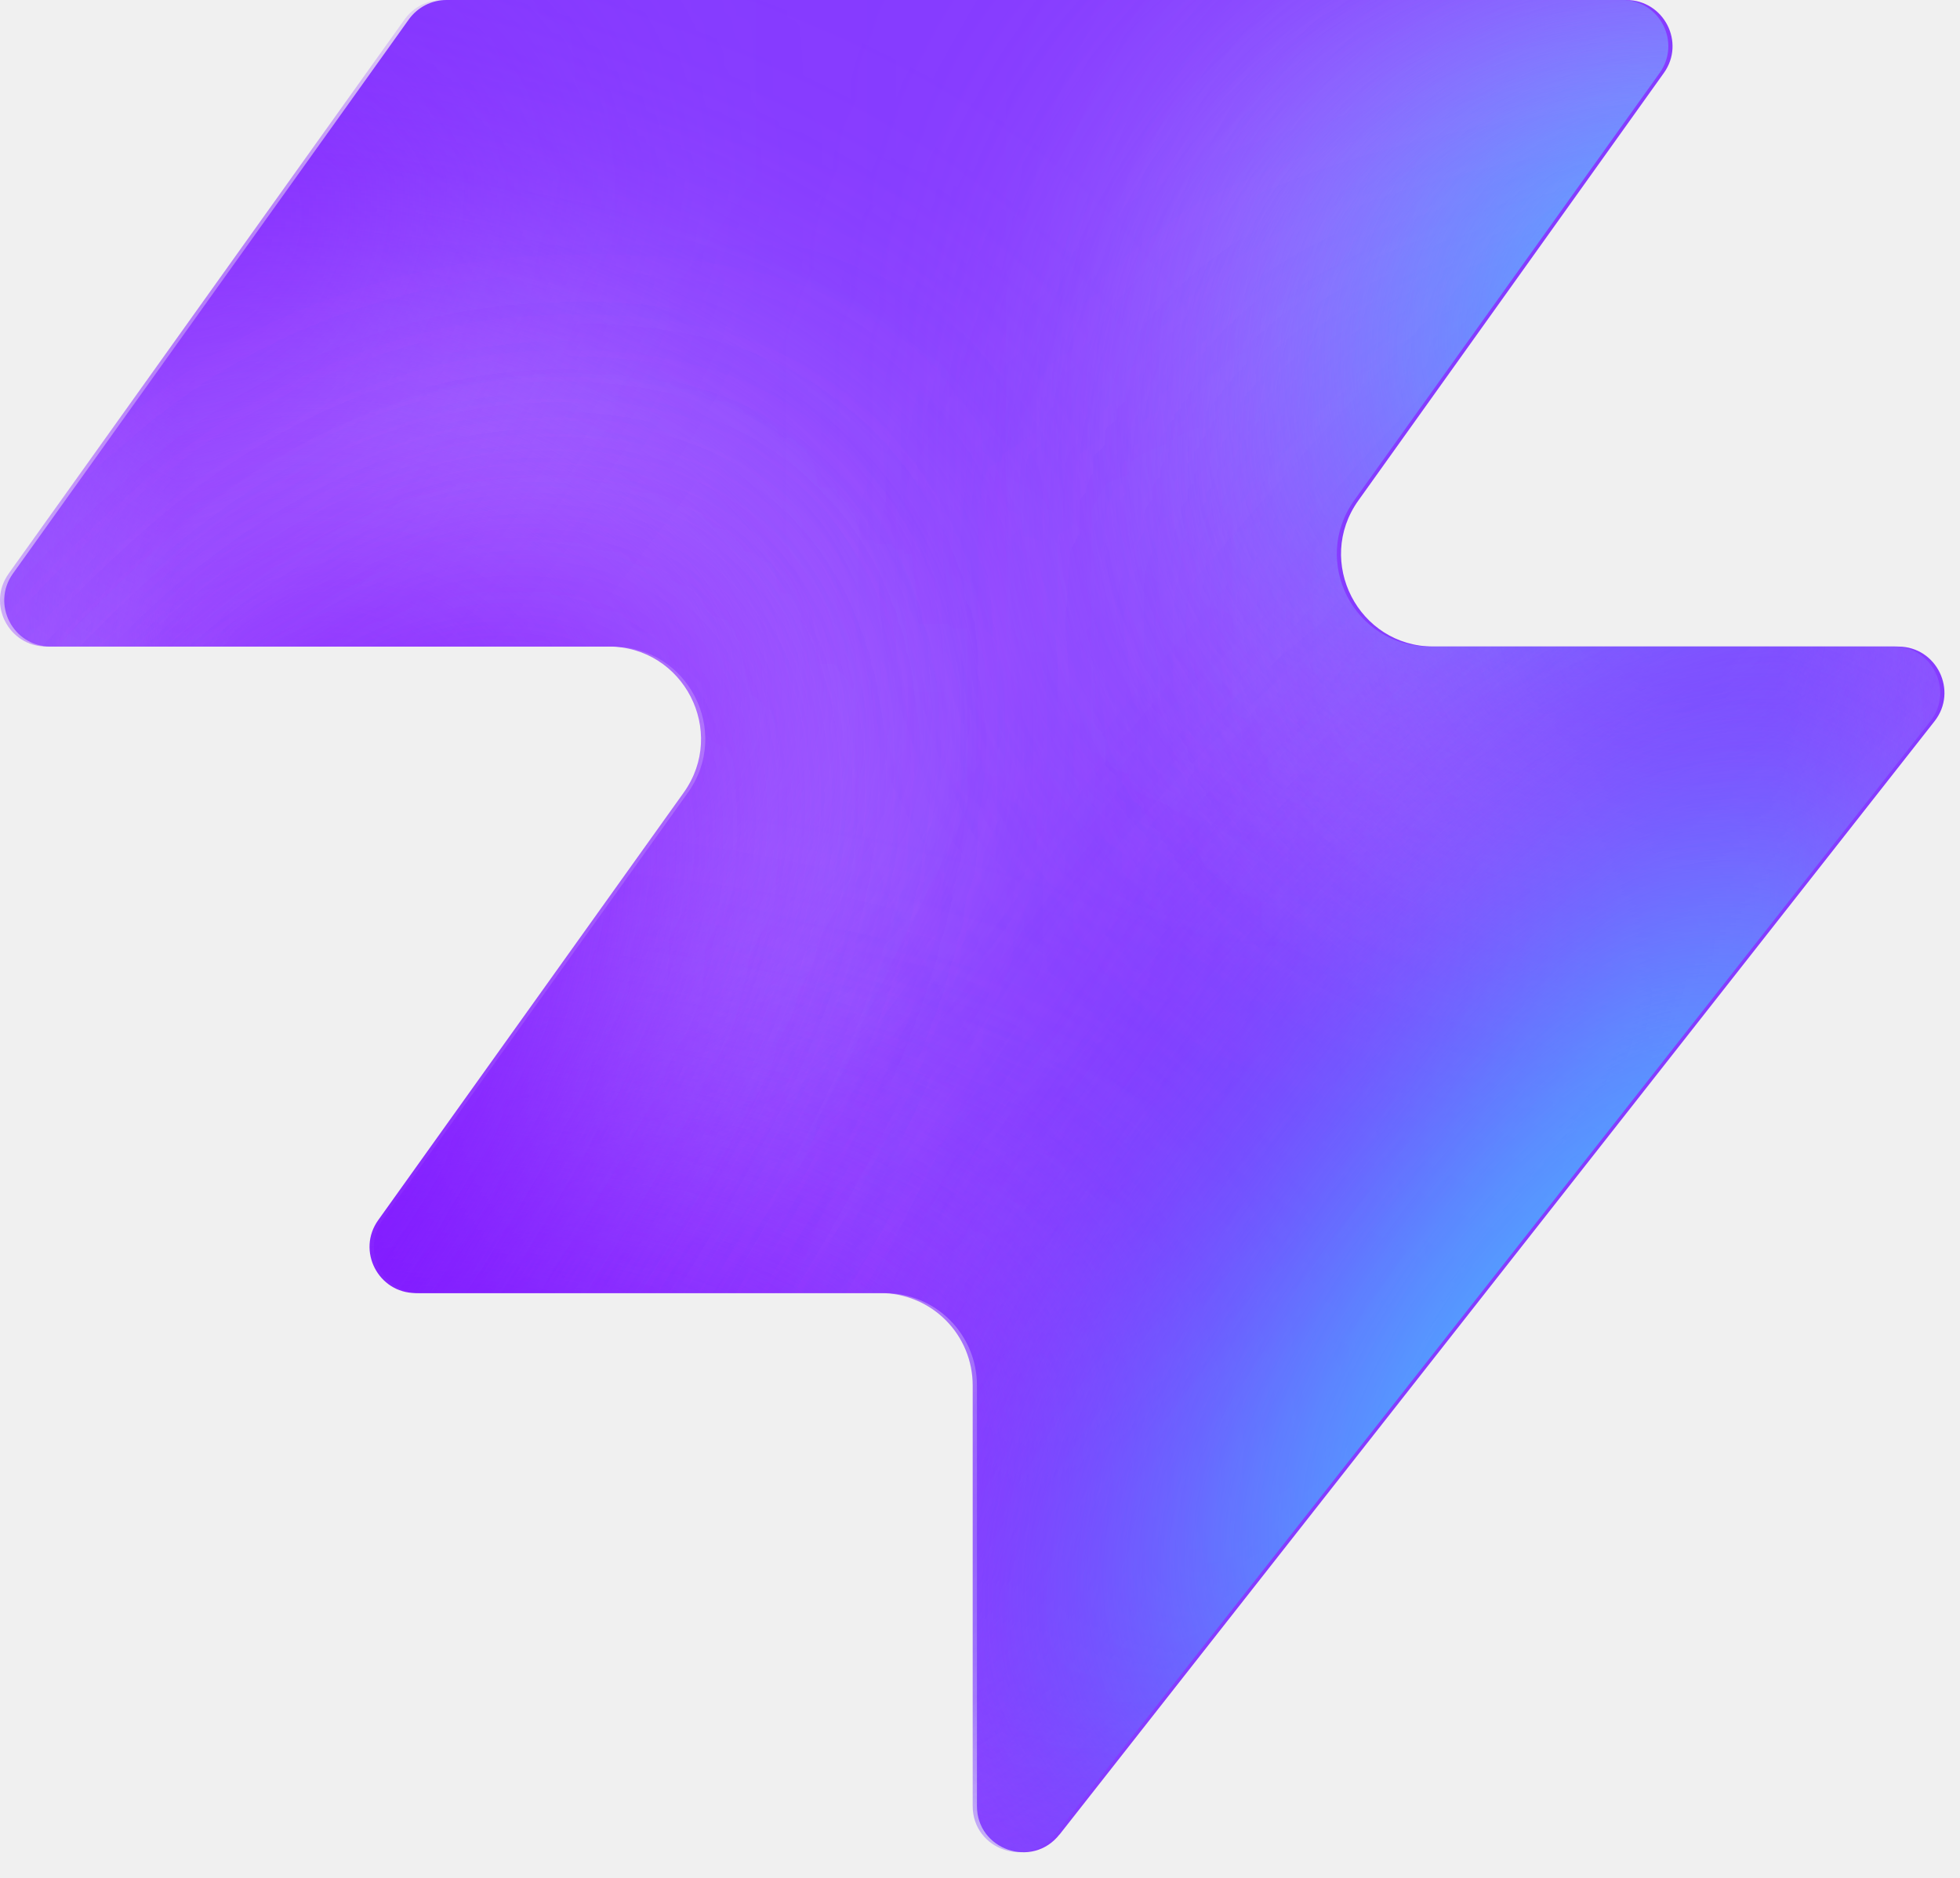
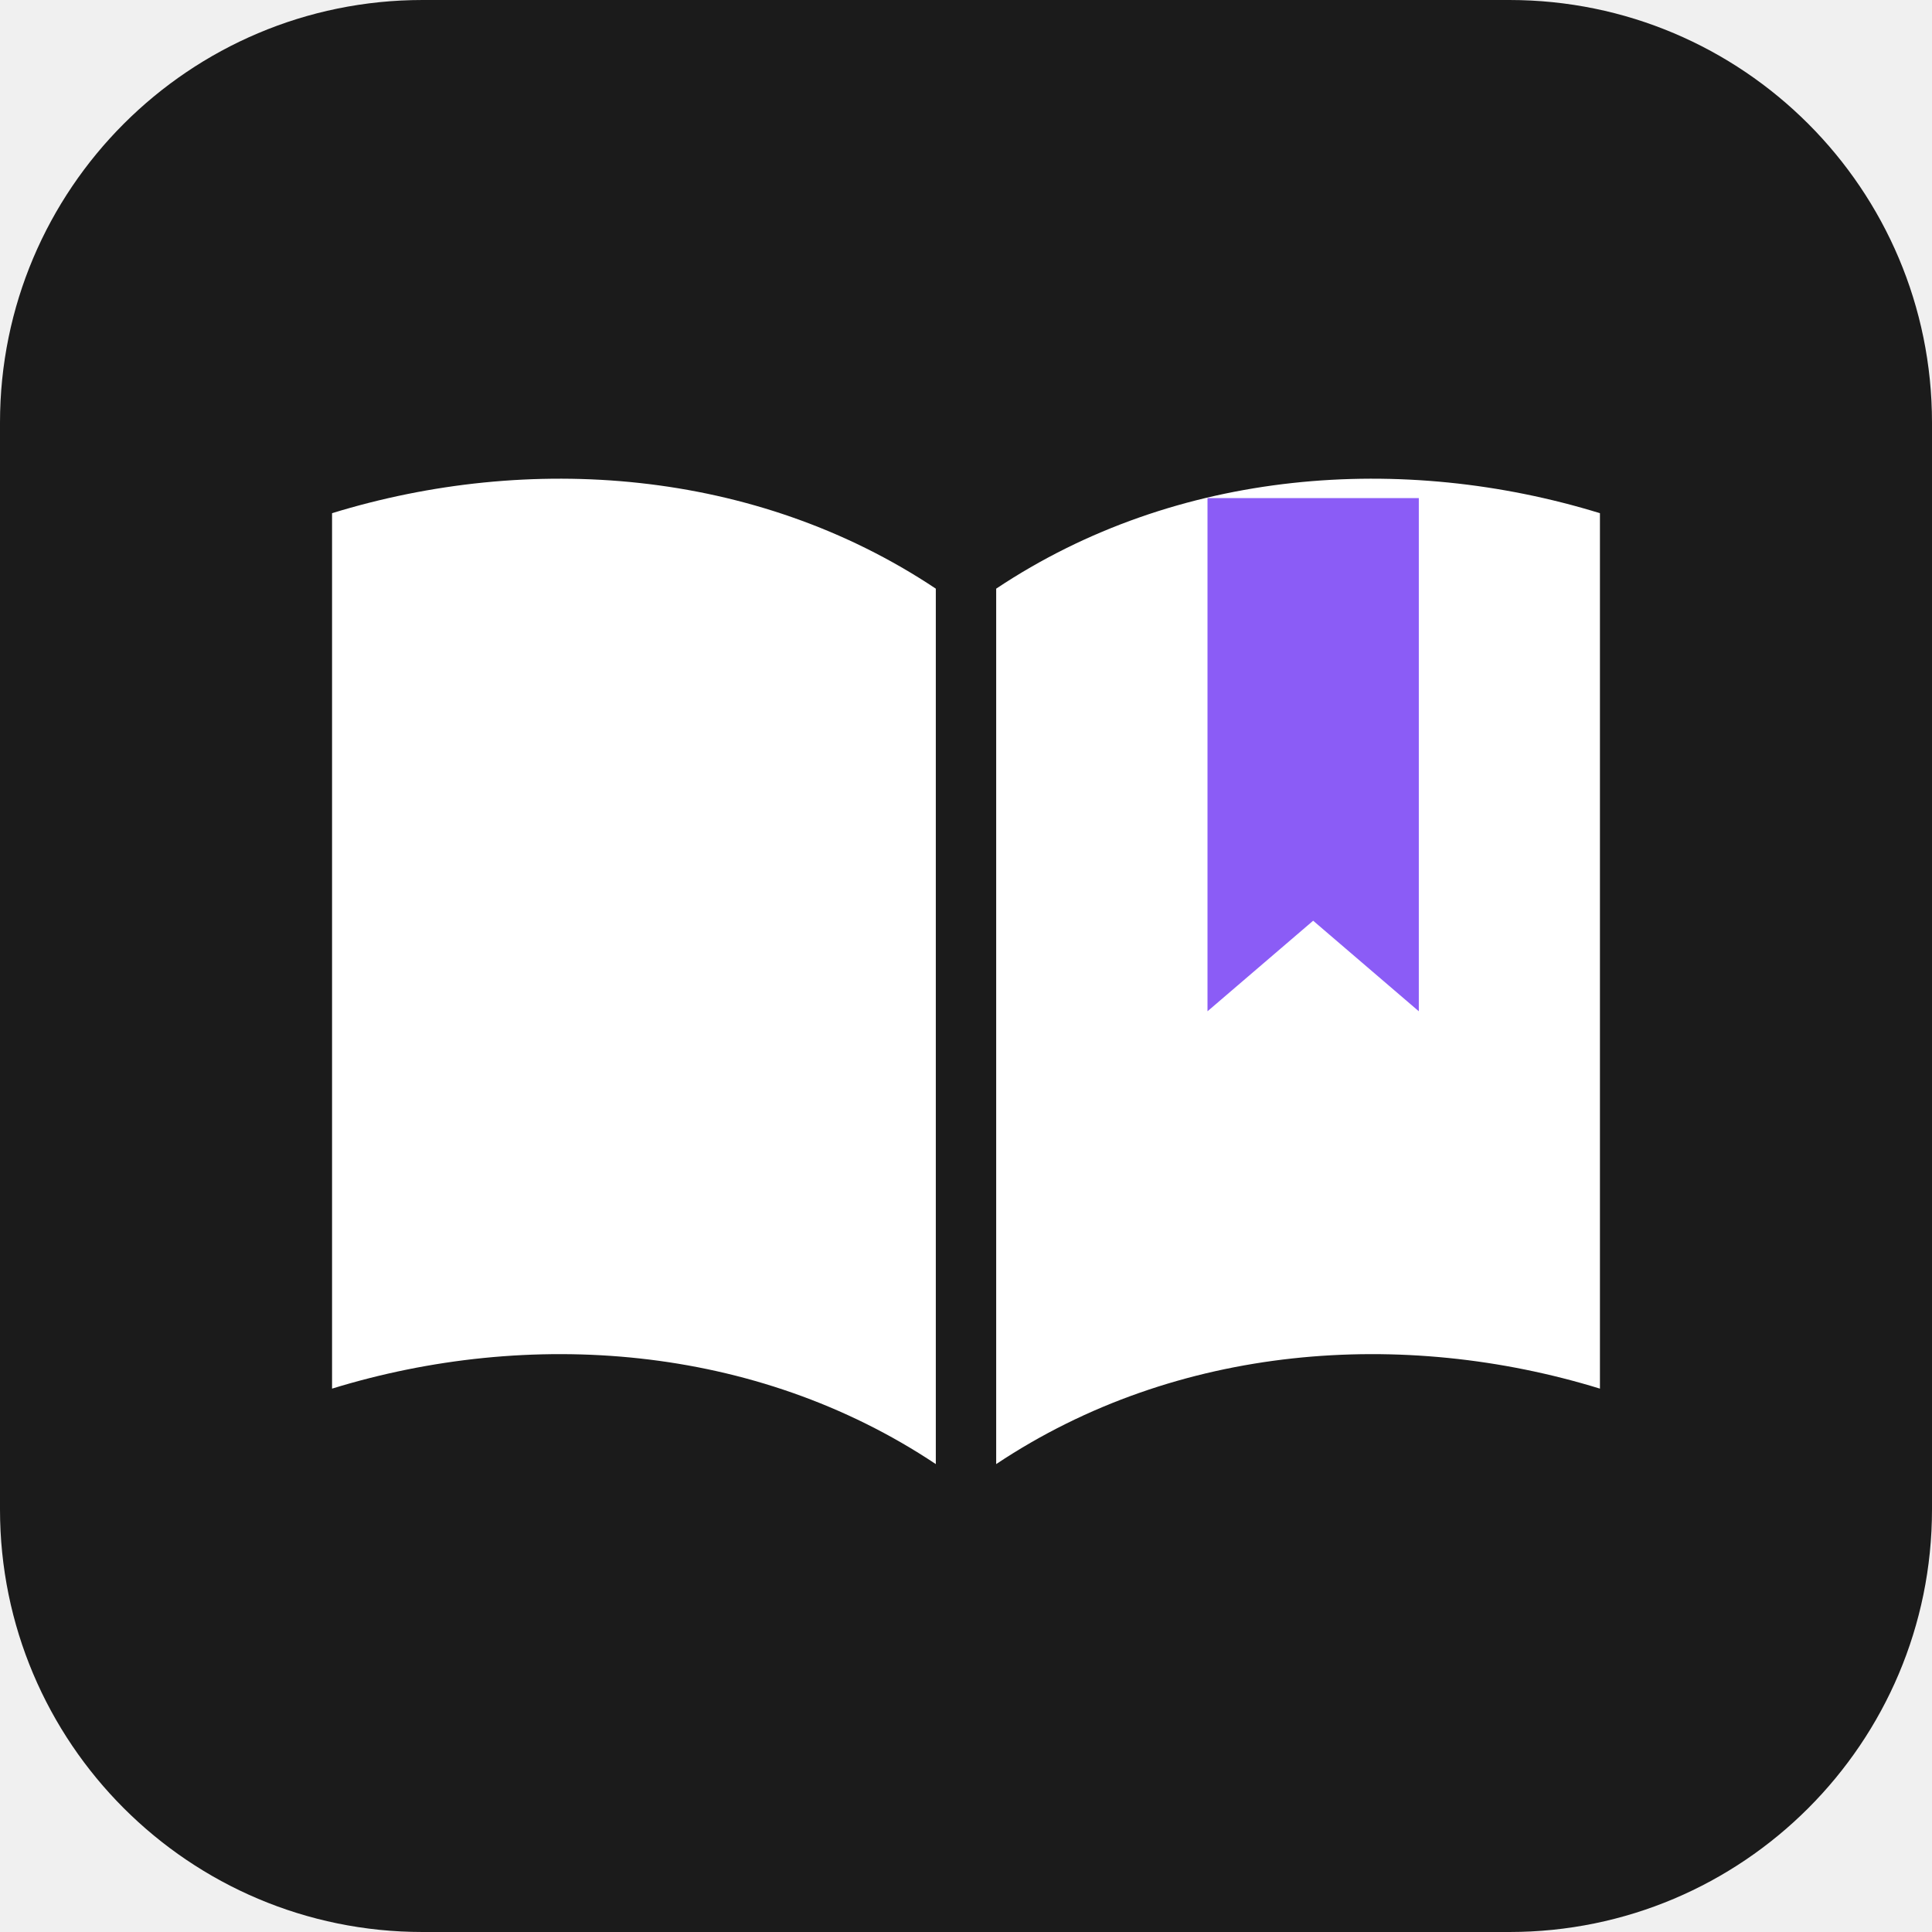
- <svg xmlns="http://www.w3.org/2000/svg" width="48" height="46" fill="none" viewBox="0 0 48 46">
-   <path fill="#863bff" d="M25.946 44.938c-.664.845-2.021.375-2.021-.698V33.937a2.26 2.26 0 0 0-2.262-2.262H10.287c-.92 0-1.456-1.04-.92-1.788l7.48-10.471c1.07-1.497 0-3.578-1.842-3.578H1.237c-.92 0-1.456-1.04-.92-1.788L10.013.474c.214-.297.556-.474.92-.474h28.894c.92 0 1.456 1.04.92 1.788l-7.48 10.471c-1.07 1.498 0 3.579 1.842 3.579h11.377c.943 0 1.473 1.088.89 1.83L25.947 44.94z" style="fill:#863bff;fill:color(display-p3 .525 .23 1);fill-opacity:1" />
-   <mask id="a" width="48" height="46" x="0" y="0" maskUnits="userSpaceOnUse" style="mask-type:alpha">
-     <path fill="#000" d="M25.842 44.938c-.664.844-2.021.375-2.021-.698V33.937a2.26 2.26 0 0 0-2.262-2.262H10.183c-.92 0-1.456-1.04-.92-1.788l7.48-10.471c1.07-1.498 0-3.579-1.842-3.579H1.133c-.92 0-1.456-1.04-.92-1.787L9.91.473c.214-.297.556-.474.92-.474h28.894c.92 0 1.456 1.04.92 1.788l-7.48 10.471c-1.07 1.498 0 3.578 1.842 3.578h11.377c.943 0 1.473 1.088.89 1.832L25.843 44.94z" style="fill:#000;fill-opacity:1" />
-   </mask>
-   <g mask="url(#a)">
-     <g filter="url(#b)">
-       <ellipse cx="5.508" cy="14.704" fill="#ede6ff" rx="5.508" ry="14.704" style="fill:#ede6ff;fill:color(display-p3 .927 .903 1);fill-opacity:1" transform="matrix(.00324 1 1 -.00324 -4.47 31.516)" />
-     </g>
-     <g filter="url(#c)">
-       <ellipse cx="10.399" cy="29.851" fill="#ede6ff" rx="10.399" ry="29.851" style="fill:#ede6ff;fill:color(display-p3 .927 .903 1);fill-opacity:1" transform="matrix(.00324 1 1 -.00324 -39.328 7.883)" />
-     </g>
-     <g filter="url(#d)">
-       <ellipse cx="5.508" cy="30.487" fill="#7e14ff" rx="5.508" ry="30.487" style="fill:#7e14ff;fill:color(display-p3 .492 .077 1);fill-opacity:1" transform="rotate(89.814 -25.913 -14.639)scale(1 -1)" />
-     </g>
-     <g filter="url(#e)">
-       <ellipse cx="5.508" cy="30.599" fill="#7e14ff" rx="5.508" ry="30.599" style="fill:#7e14ff;fill:color(display-p3 .492 .077 1);fill-opacity:1" transform="rotate(89.814 -32.644 -3.334)scale(1 -1)" />
-     </g>
-     <g filter="url(#f)">
-       <ellipse cx="5.508" cy="30.599" fill="#7e14ff" rx="5.508" ry="30.599" style="fill:#7e14ff;fill:color(display-p3 .492 .077 1);fill-opacity:1" transform="matrix(.00324 1 1 -.00324 -34.34 30.47)" />
-     </g>
-     <g filter="url(#g)">
-       <ellipse cx="14.072" cy="22.078" fill="#ede6ff" rx="14.072" ry="22.078" style="fill:#ede6ff;fill:color(display-p3 .927 .903 1);fill-opacity:1" transform="rotate(93.35 24.506 48.493)scale(-1 1)" />
-     </g>
-     <g filter="url(#h)">
-       <ellipse cx="3.47" cy="21.501" fill="#7e14ff" rx="3.47" ry="21.501" style="fill:#7e14ff;fill:color(display-p3 .492 .077 1);fill-opacity:1" transform="rotate(89.009 28.708 47.59)scale(-1 1)" />
-     </g>
-     <g filter="url(#i)">
-       <ellipse cx="3.47" cy="21.501" fill="#7e14ff" rx="3.47" ry="21.501" style="fill:#7e14ff;fill:color(display-p3 .492 .077 1);fill-opacity:1" transform="rotate(89.009 28.708 47.59)scale(-1 1)" />
-     </g>
-     <g filter="url(#j)">
-       <ellipse cx=".387" cy="8.972" fill="#7e14ff" rx="4.407" ry="29.108" style="fill:#7e14ff;fill:color(display-p3 .492 .077 1);fill-opacity:1" transform="rotate(39.51 .387 8.972)" />
-     </g>
-     <g filter="url(#k)">
-       <ellipse cx="47.523" cy="-6.092" fill="#7e14ff" rx="4.407" ry="29.108" style="fill:#7e14ff;fill:color(display-p3 .492 .077 1);fill-opacity:1" transform="rotate(37.892 47.523 -6.092)" />
-     </g>
-     <g filter="url(#l)">
-       <ellipse cx="41.412" cy="6.333" fill="#47bfff" rx="5.971" ry="9.665" style="fill:#47bfff;fill:color(display-p3 .28 .748 1);fill-opacity:1" transform="rotate(37.892 41.412 6.333)" />
-     </g>
-     <g filter="url(#m)">
-       <ellipse cx="-1.879" cy="38.332" fill="#7e14ff" rx="4.407" ry="29.108" style="fill:#7e14ff;fill:color(display-p3 .492 .077 1);fill-opacity:1" transform="rotate(37.892 -1.88 38.332)" />
-     </g>
-     <g filter="url(#n)">
-       <ellipse cx="-1.879" cy="38.332" fill="#7e14ff" rx="4.407" ry="29.108" style="fill:#7e14ff;fill:color(display-p3 .492 .077 1);fill-opacity:1" transform="rotate(37.892 -1.88 38.332)" />
-     </g>
-     <g filter="url(#o)">
-       <ellipse cx="35.651" cy="29.907" fill="#7e14ff" rx="4.407" ry="29.108" style="fill:#7e14ff;fill:color(display-p3 .492 .077 1);fill-opacity:1" transform="rotate(37.892 35.651 29.907)" />
-     </g>
-     <g filter="url(#p)">
-       <ellipse cx="38.418" cy="32.4" fill="#47bfff" rx="5.971" ry="15.297" style="fill:#47bfff;fill:color(display-p3 .28 .748 1);fill-opacity:1" transform="rotate(37.892 38.418 32.4)" />
-     </g>
-   </g>
-   <defs>
-     <filter id="b" width="60.045" height="41.654" x="-19.77" y="16.149" color-interpolation-filters="sRGB" filterUnits="userSpaceOnUse">
-       <feFlood flood-opacity="0" result="BackgroundImageFix" />
-       <feBlend in="SourceGraphic" in2="BackgroundImageFix" result="shape" />
-       <feGaussianBlur result="effect1_foregroundBlur_2002_17158" stdDeviation="7.659" />
-     </filter>
-     <filter id="c" width="90.34" height="51.437" x="-54.613" y="-7.533" color-interpolation-filters="sRGB" filterUnits="userSpaceOnUse">
-       <feFlood flood-opacity="0" result="BackgroundImageFix" />
-       <feBlend in="SourceGraphic" in2="BackgroundImageFix" result="shape" />
-       <feGaussianBlur result="effect1_foregroundBlur_2002_17158" stdDeviation="7.659" />
-     </filter>
-     <filter id="d" width="79.355" height="29.4" x="-49.64" y="2.03" color-interpolation-filters="sRGB" filterUnits="userSpaceOnUse">
-       <feFlood flood-opacity="0" result="BackgroundImageFix" />
-       <feBlend in="SourceGraphic" in2="BackgroundImageFix" result="shape" />
-       <feGaussianBlur result="effect1_foregroundBlur_2002_17158" stdDeviation="4.596" />
-     </filter>
-     <filter id="e" width="79.579" height="29.4" x="-45.045" y="20.029" color-interpolation-filters="sRGB" filterUnits="userSpaceOnUse">
-       <feFlood flood-opacity="0" result="BackgroundImageFix" />
-       <feBlend in="SourceGraphic" in2="BackgroundImageFix" result="shape" />
-       <feGaussianBlur result="effect1_foregroundBlur_2002_17158" stdDeviation="4.596" />
-     </filter>
-     <filter id="f" width="79.579" height="29.4" x="-43.513" y="21.178" color-interpolation-filters="sRGB" filterUnits="userSpaceOnUse">
-       <feFlood flood-opacity="0" result="BackgroundImageFix" />
-       <feBlend in="SourceGraphic" in2="BackgroundImageFix" result="shape" />
-       <feGaussianBlur result="effect1_foregroundBlur_2002_17158" stdDeviation="4.596" />
-     </filter>
-     <filter id="g" width="74.749" height="58.852" x="15.756" y="-17.901" color-interpolation-filters="sRGB" filterUnits="userSpaceOnUse">
-       <feFlood flood-opacity="0" result="BackgroundImageFix" />
-       <feBlend in="SourceGraphic" in2="BackgroundImageFix" result="shape" />
-       <feGaussianBlur result="effect1_foregroundBlur_2002_17158" stdDeviation="7.659" />
-     </filter>
-     <filter id="h" width="61.377" height="25.362" x="23.548" y="2.284" color-interpolation-filters="sRGB" filterUnits="userSpaceOnUse">
-       <feFlood flood-opacity="0" result="BackgroundImageFix" />
-       <feBlend in="SourceGraphic" in2="BackgroundImageFix" result="shape" />
-       <feGaussianBlur result="effect1_foregroundBlur_2002_17158" stdDeviation="4.596" />
-     </filter>
-     <filter id="i" width="61.377" height="25.362" x="23.548" y="2.284" color-interpolation-filters="sRGB" filterUnits="userSpaceOnUse">
-       <feFlood flood-opacity="0" result="BackgroundImageFix" />
-       <feBlend in="SourceGraphic" in2="BackgroundImageFix" result="shape" />
-       <feGaussianBlur result="effect1_foregroundBlur_2002_17158" stdDeviation="4.596" />
-     </filter>
-     <filter id="j" width="56.045" height="63.649" x="-27.636" y="-22.853" color-interpolation-filters="sRGB" filterUnits="userSpaceOnUse">
-       <feFlood flood-opacity="0" result="BackgroundImageFix" />
-       <feBlend in="SourceGraphic" in2="BackgroundImageFix" result="shape" />
-       <feGaussianBlur result="effect1_foregroundBlur_2002_17158" stdDeviation="4.596" />
-     </filter>
-     <filter id="k" width="54.814" height="64.646" x="20.116" y="-38.415" color-interpolation-filters="sRGB" filterUnits="userSpaceOnUse">
-       <feFlood flood-opacity="0" result="BackgroundImageFix" />
-       <feBlend in="SourceGraphic" in2="BackgroundImageFix" result="shape" />
-       <feGaussianBlur result="effect1_foregroundBlur_2002_17158" stdDeviation="4.596" />
-     </filter>
-     <filter id="l" width="33.541" height="35.313" x="24.641" y="-11.323" color-interpolation-filters="sRGB" filterUnits="userSpaceOnUse">
-       <feFlood flood-opacity="0" result="BackgroundImageFix" />
-       <feBlend in="SourceGraphic" in2="BackgroundImageFix" result="shape" />
-       <feGaussianBlur result="effect1_foregroundBlur_2002_17158" stdDeviation="4.596" />
-     </filter>
-     <filter id="m" width="54.814" height="64.646" x="-29.286" y="6.009" color-interpolation-filters="sRGB" filterUnits="userSpaceOnUse">
-       <feFlood flood-opacity="0" result="BackgroundImageFix" />
-       <feBlend in="SourceGraphic" in2="BackgroundImageFix" result="shape" />
-       <feGaussianBlur result="effect1_foregroundBlur_2002_17158" stdDeviation="4.596" />
-     </filter>
-     <filter id="n" width="54.814" height="64.646" x="-29.286" y="6.009" color-interpolation-filters="sRGB" filterUnits="userSpaceOnUse">
-       <feFlood flood-opacity="0" result="BackgroundImageFix" />
-       <feBlend in="SourceGraphic" in2="BackgroundImageFix" result="shape" />
-       <feGaussianBlur result="effect1_foregroundBlur_2002_17158" stdDeviation="4.596" />
-     </filter>
-     <filter id="o" width="54.814" height="64.646" x="8.244" y="-2.416" color-interpolation-filters="sRGB" filterUnits="userSpaceOnUse">
-       <feFlood flood-opacity="0" result="BackgroundImageFix" />
-       <feBlend in="SourceGraphic" in2="BackgroundImageFix" result="shape" />
-       <feGaussianBlur result="effect1_foregroundBlur_2002_17158" stdDeviation="4.596" />
-     </filter>
-     <filter id="p" width="39.409" height="43.623" x="18.713" y="10.588" color-interpolation-filters="sRGB" filterUnits="userSpaceOnUse">
-       <feFlood flood-opacity="0" result="BackgroundImageFix" />
-       <feBlend in="SourceGraphic" in2="BackgroundImageFix" result="shape" />
-       <feGaussianBlur result="effect1_foregroundBlur_2002_17158" stdDeviation="4.596" />
-     </filter>
-   </defs>
+ <svg xmlns="http://www.w3.org/2000/svg" viewBox="0 0 64 64">
+   <rect width="64" height="64" rx="14" fill="#1b1b1b" />
+   <path d="M31 19.5C25 15.5 17.5 15 11 17v29c6.5-2 14-1.5 20 2.5z" fill="#ffffff" />
+   <path d="M33 19.5c6-4 13.5-4.5 20-2.5v29c-6.5-2-14-1.5-20 2.5z" fill="#ffffff" />
+   <path d="M40 16.5h7v17l-3.5-3-3.5 3z" fill="#8b5cf6" />
</svg>
